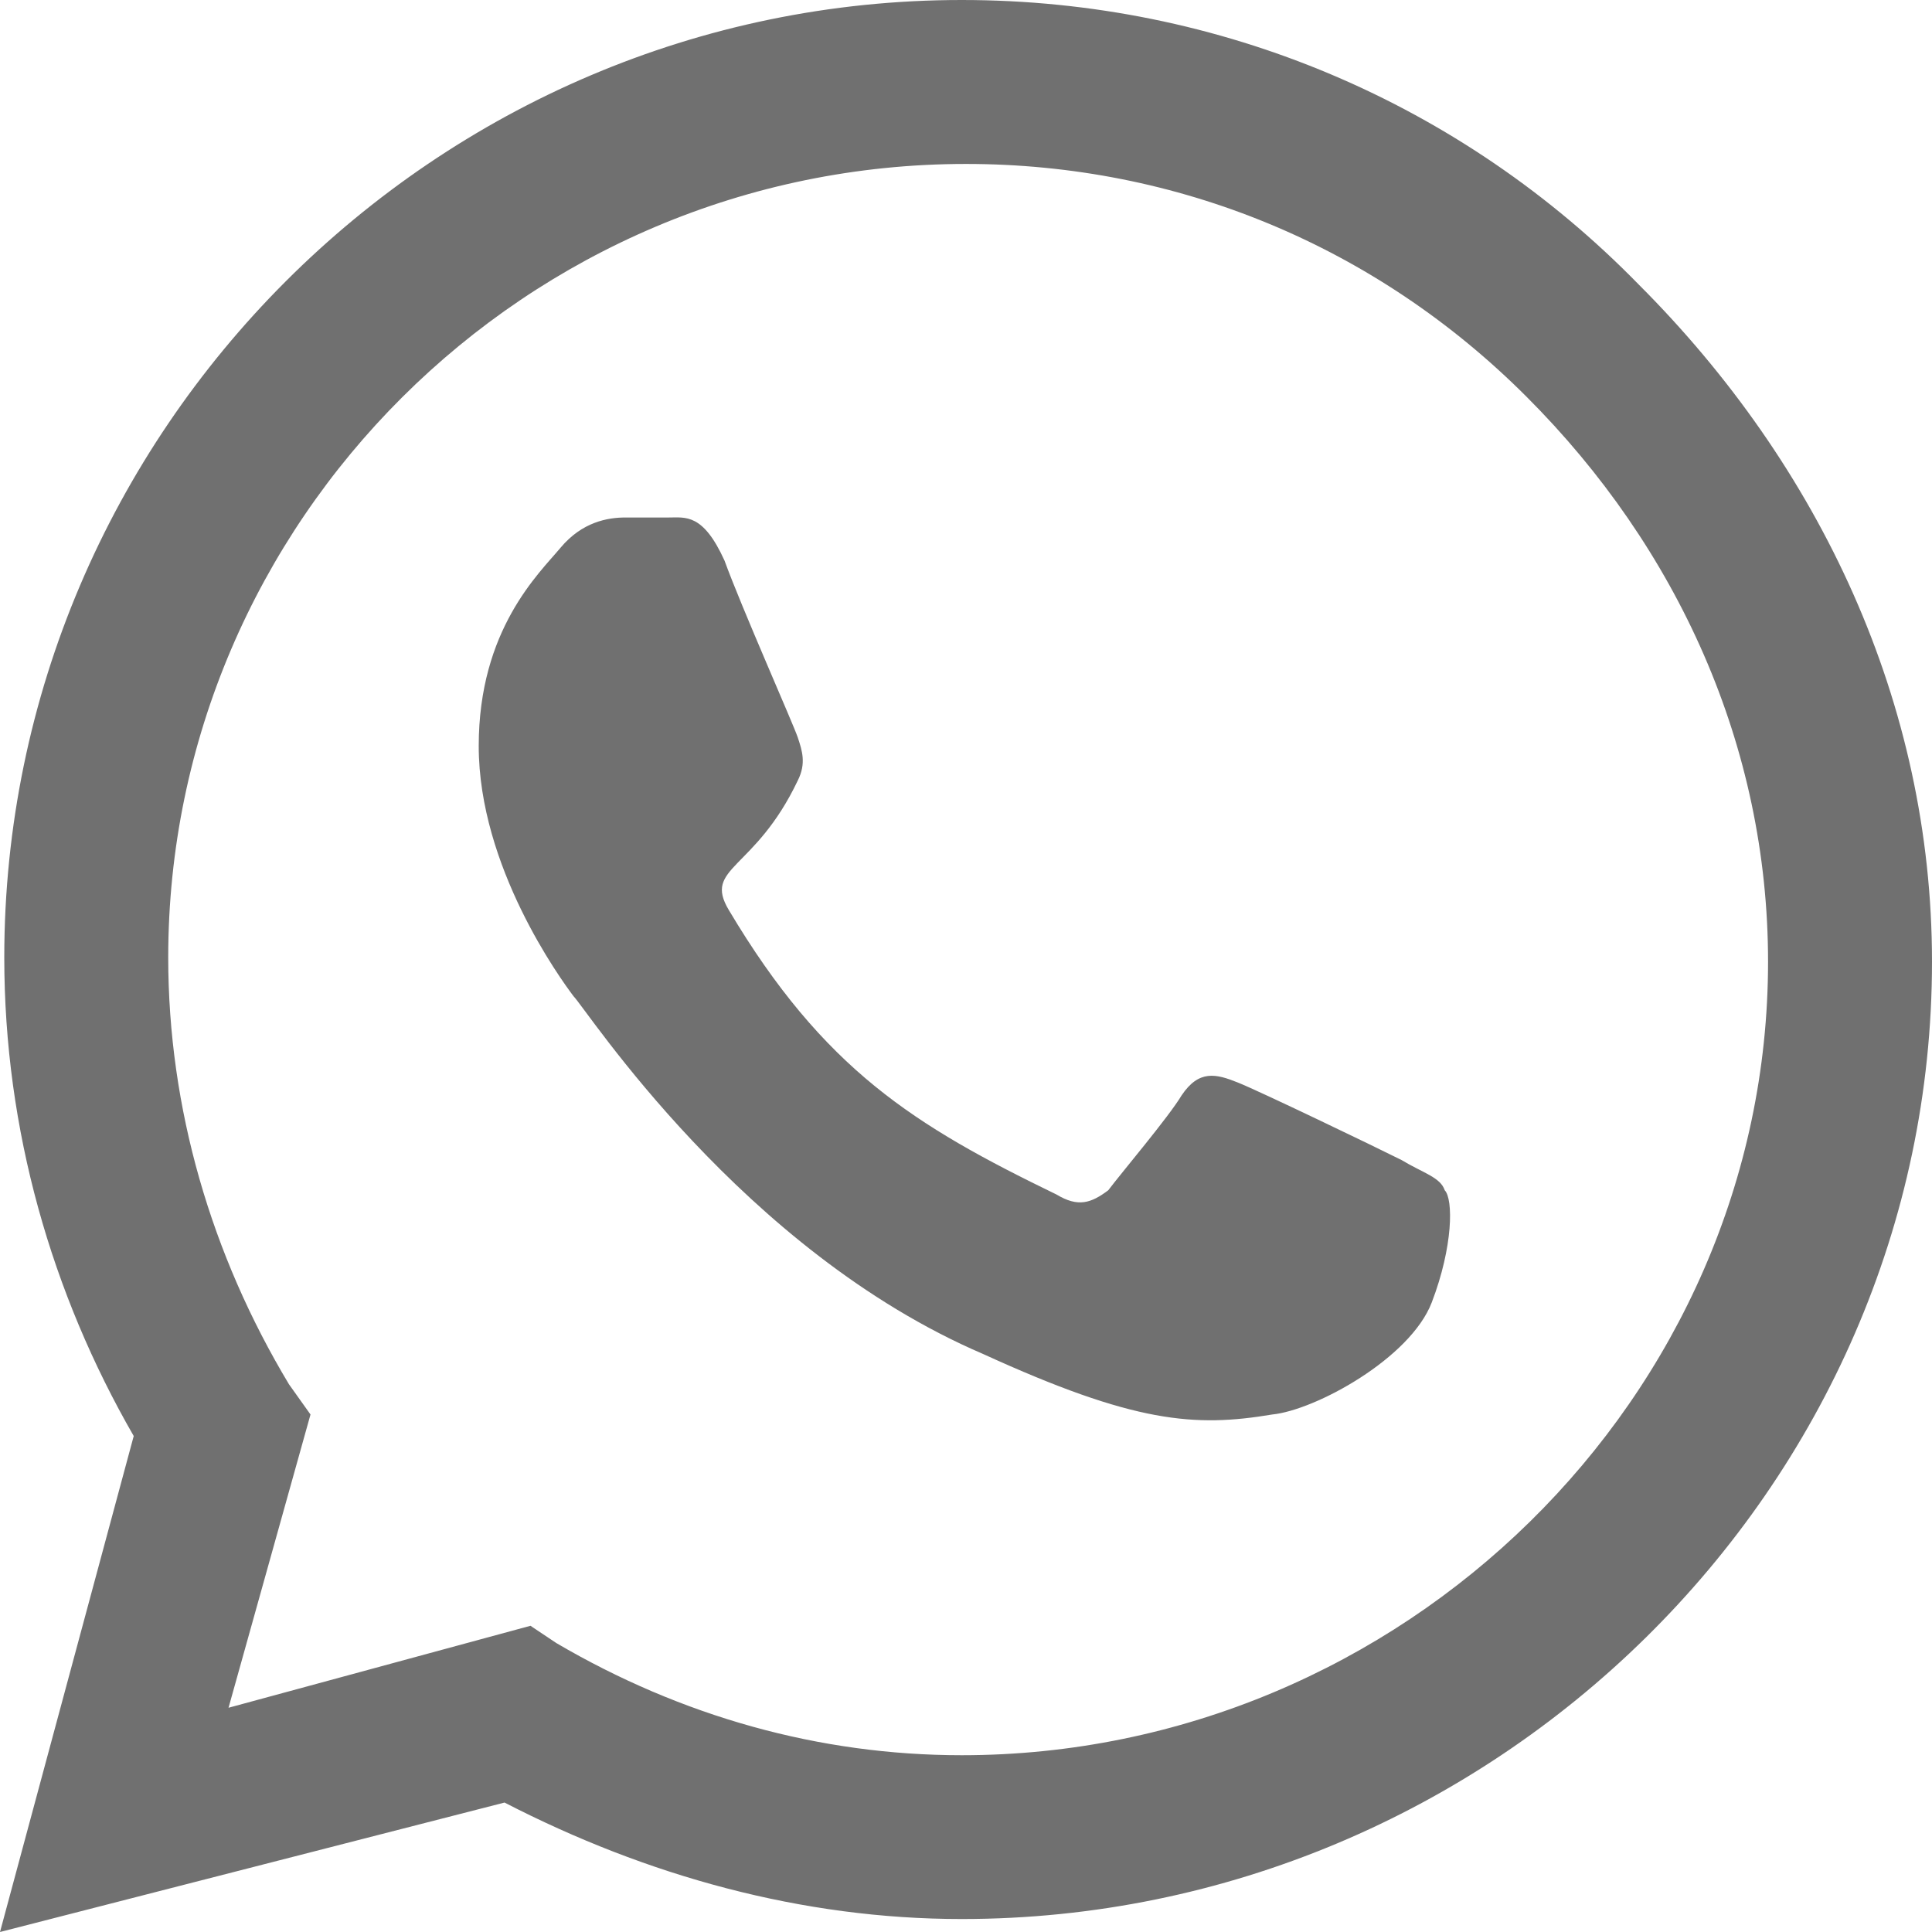
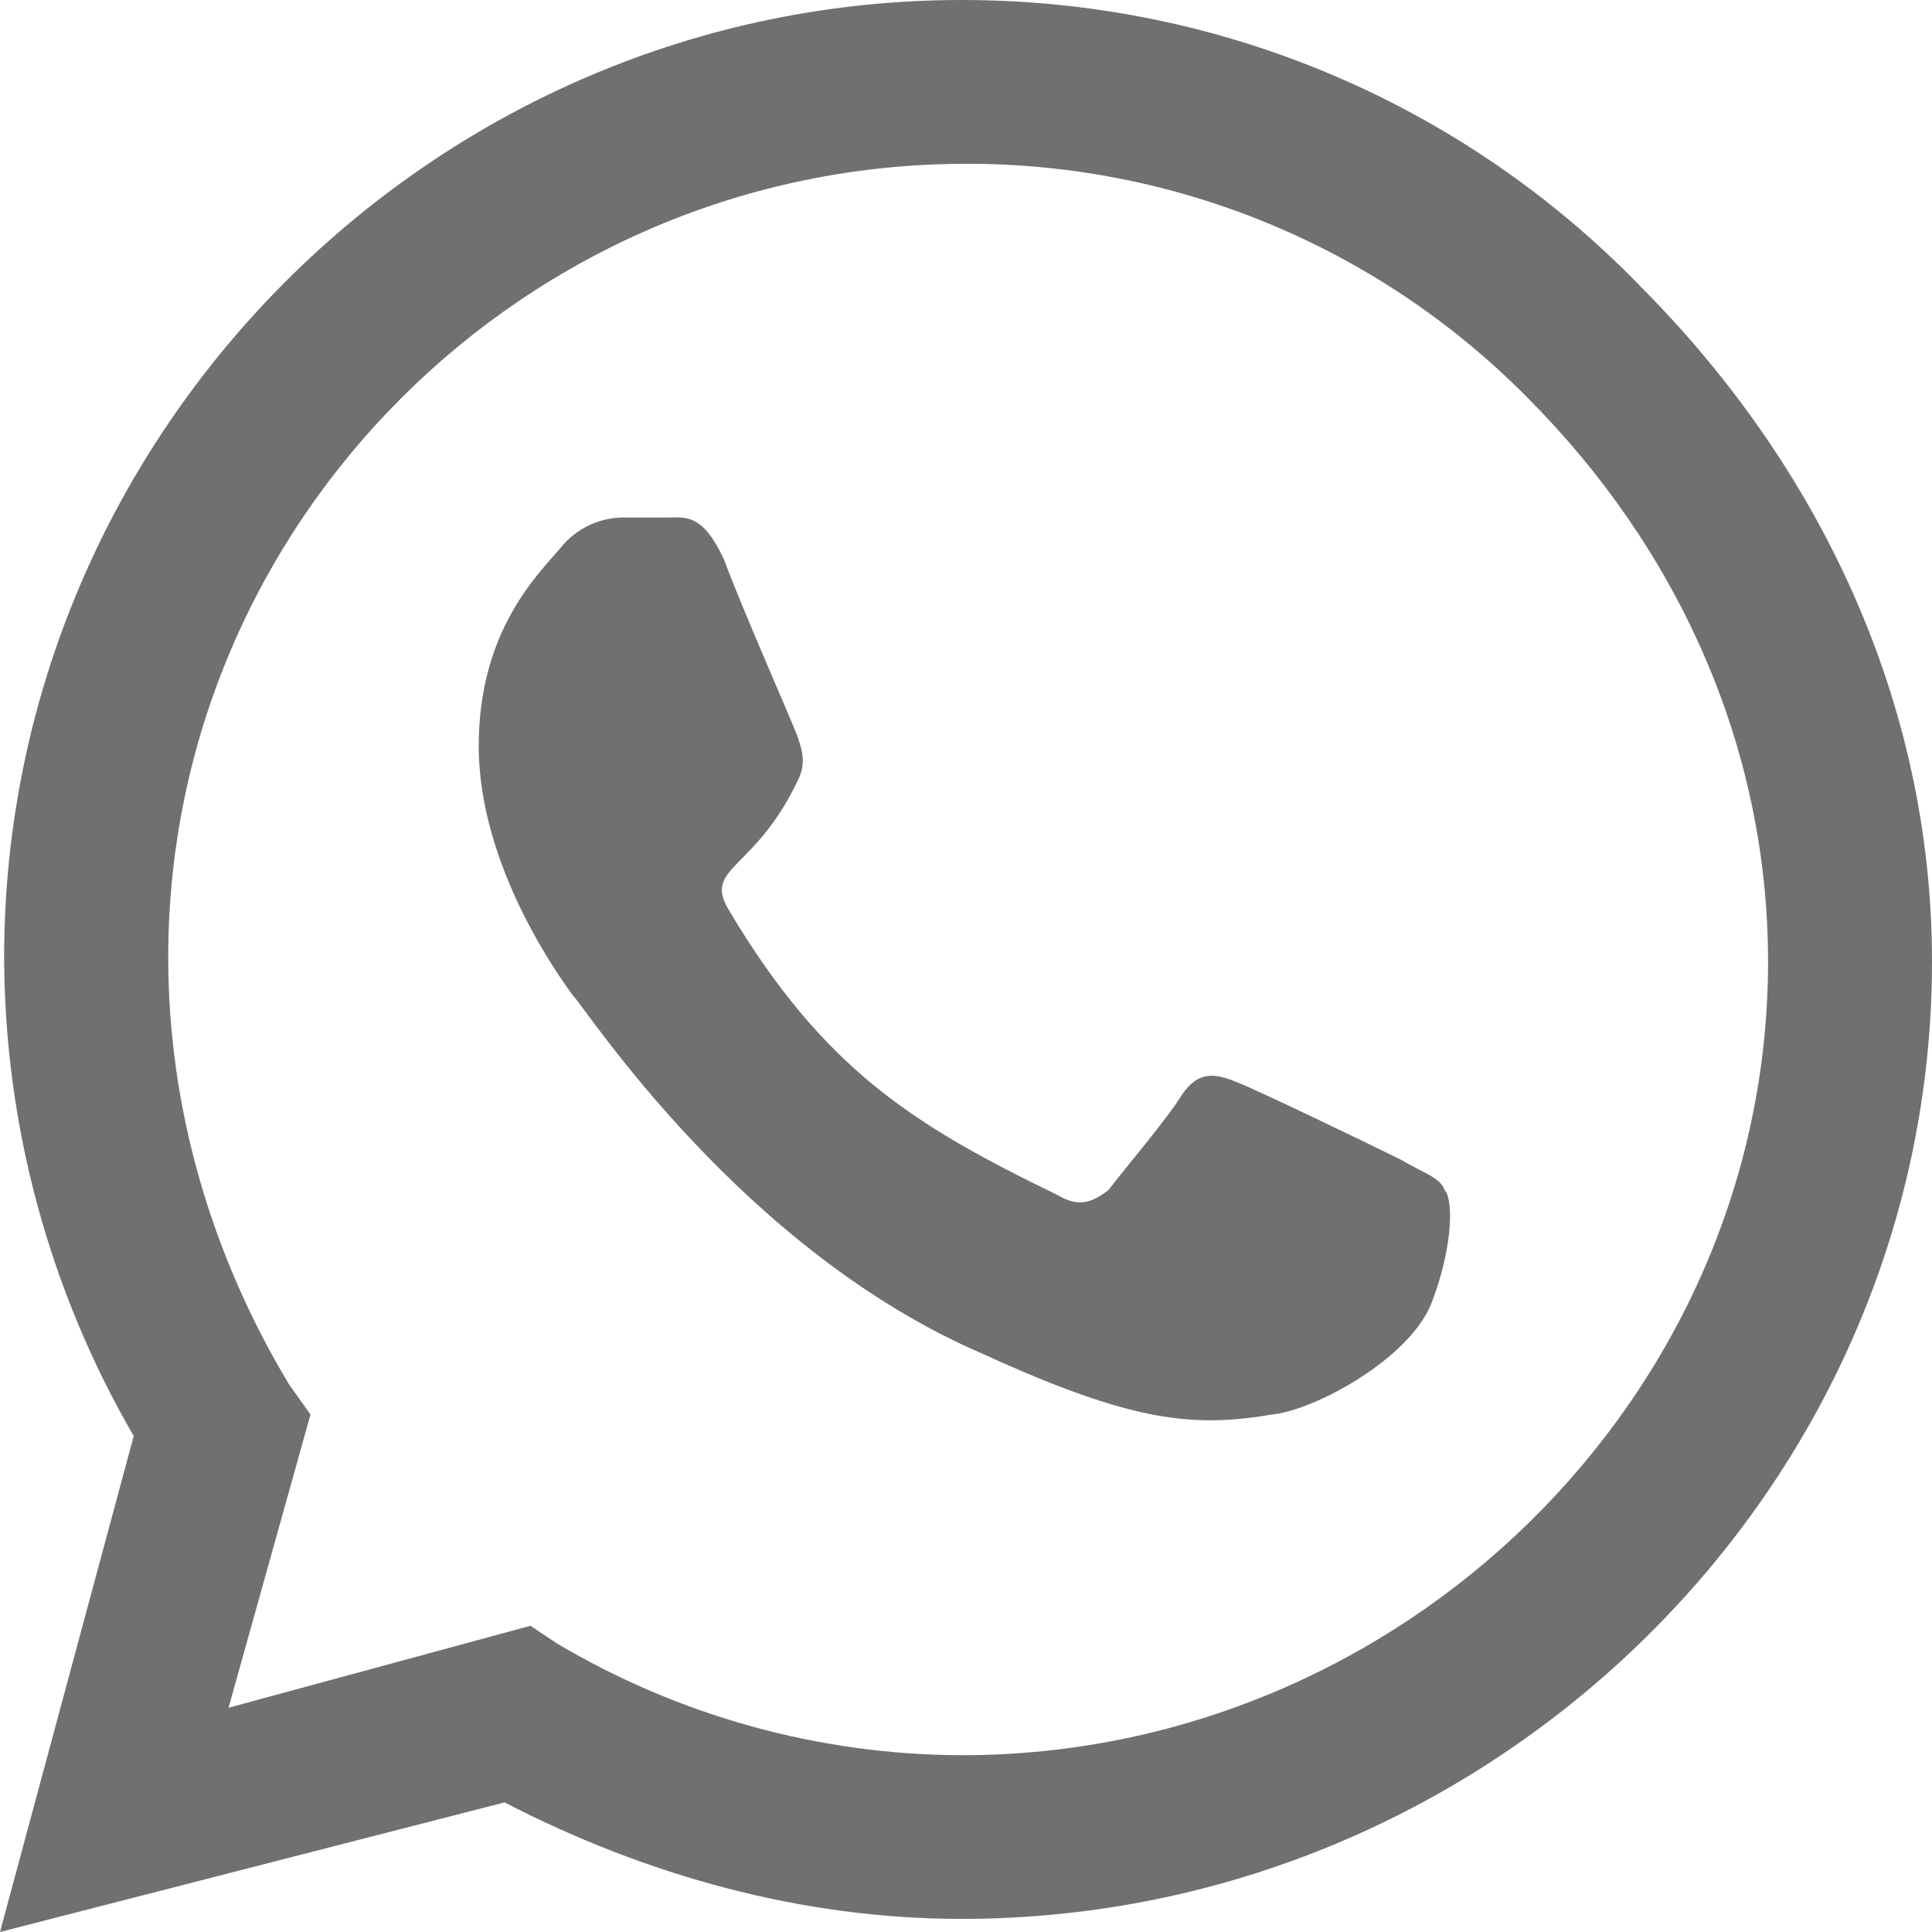
- <svg xmlns="http://www.w3.org/2000/svg" width="14" height="14" viewBox="0 0 14 14" fill="none">
-   <path d="M11.875 2.062C13.188 3.375 14 5.094 14 6.969C14 10.781 10.812 13.906 6.969 13.906C5.812 13.906 4.688 13.594 3.656 13.062L0 14L0.969 10.406C0.375 9.375 0.031 8.188 0.031 6.938C0.031 3.125 3.156 0 6.969 0C8.844 0 10.594 0.75 11.875 2.062ZM6.969 12.719C10.156 12.719 12.812 10.125 12.812 6.969C12.812 5.406 12.156 3.969 11.062 2.875C9.969 1.781 8.531 1.188 7 1.188C3.812 1.188 1.219 3.781 1.219 6.938C1.219 8.031 1.531 9.094 2.094 10.031L2.25 10.25L1.656 12.375L3.844 11.781L4.031 11.906C4.938 12.438 5.938 12.719 6.969 12.719ZM10.156 8.406C10.312 8.5 10.438 8.531 10.469 8.625C10.531 8.688 10.531 9.031 10.375 9.438C10.219 9.844 9.531 10.219 9.219 10.25C8.656 10.344 8.219 10.312 7.125 9.812C5.375 9.062 4.25 7.312 4.156 7.219C4.062 7.094 3.469 6.281 3.469 5.406C3.469 4.562 3.906 4.156 4.062 3.969C4.219 3.781 4.406 3.75 4.531 3.75C4.625 3.75 4.75 3.75 4.844 3.75C4.969 3.75 5.094 3.719 5.25 4.062C5.375 4.406 5.75 5.25 5.781 5.344C5.812 5.438 5.844 5.531 5.781 5.656C5.469 6.312 5.094 6.281 5.281 6.594C5.969 7.75 6.625 8.156 7.656 8.656C7.812 8.75 7.906 8.719 8.031 8.625C8.125 8.5 8.469 8.094 8.562 7.938C8.688 7.75 8.812 7.781 8.969 7.844C9.125 7.906 9.969 8.312 10.156 8.406Z" fill="#707070" />
+ <svg xmlns="http://www.w3.org/2000/svg" width="14" height="14" fill="none">
+   <path d="M11.875 2.063C13.188 3.375 14 5.092 14 6.968c0 3.812-3.188 6.937-7.031 6.937-1.157 0-2.282-.312-3.313-.844L0 14l.969-3.594A6.945 6.945 0 01.03 6.937C.031 3.126 3.156 0 6.97 0c1.875 0 3.625.75 4.906 2.063zM6.969 12.719c3.187 0 5.843-2.594 5.843-5.75 0-1.563-.656-3-1.75-4.094A5.697 5.697 0 007 1.187c-3.188 0-5.781 2.594-5.781 5.75 0 1.094.312 2.157.875 3.094l.156.219-.594 2.125 2.188-.594.187.125a5.78 5.78 0 002.938.813zm3.187-4.313c.156.094.281.125.313.219.062.063.062.406-.094.813-.156.406-.844.78-1.156.812-.563.094-1 .063-2.094-.438-1.75-.75-2.875-2.5-2.969-2.593-.093-.125-.687-.938-.687-1.813 0-.843.437-1.25.594-1.437a.586.586 0 01.468-.219h.313c.125 0 .25-.031.406.313.125.343.5 1.187.531 1.28.032.095.063.188 0 .313-.312.657-.687.625-.5.938.688 1.156 1.344 1.562 2.375 2.062.157.094.25.063.375-.031.094-.125.438-.531.531-.688.126-.187.25-.156.407-.093.156.062 1 .468 1.187.562z" fill="#707070" />
</svg>
